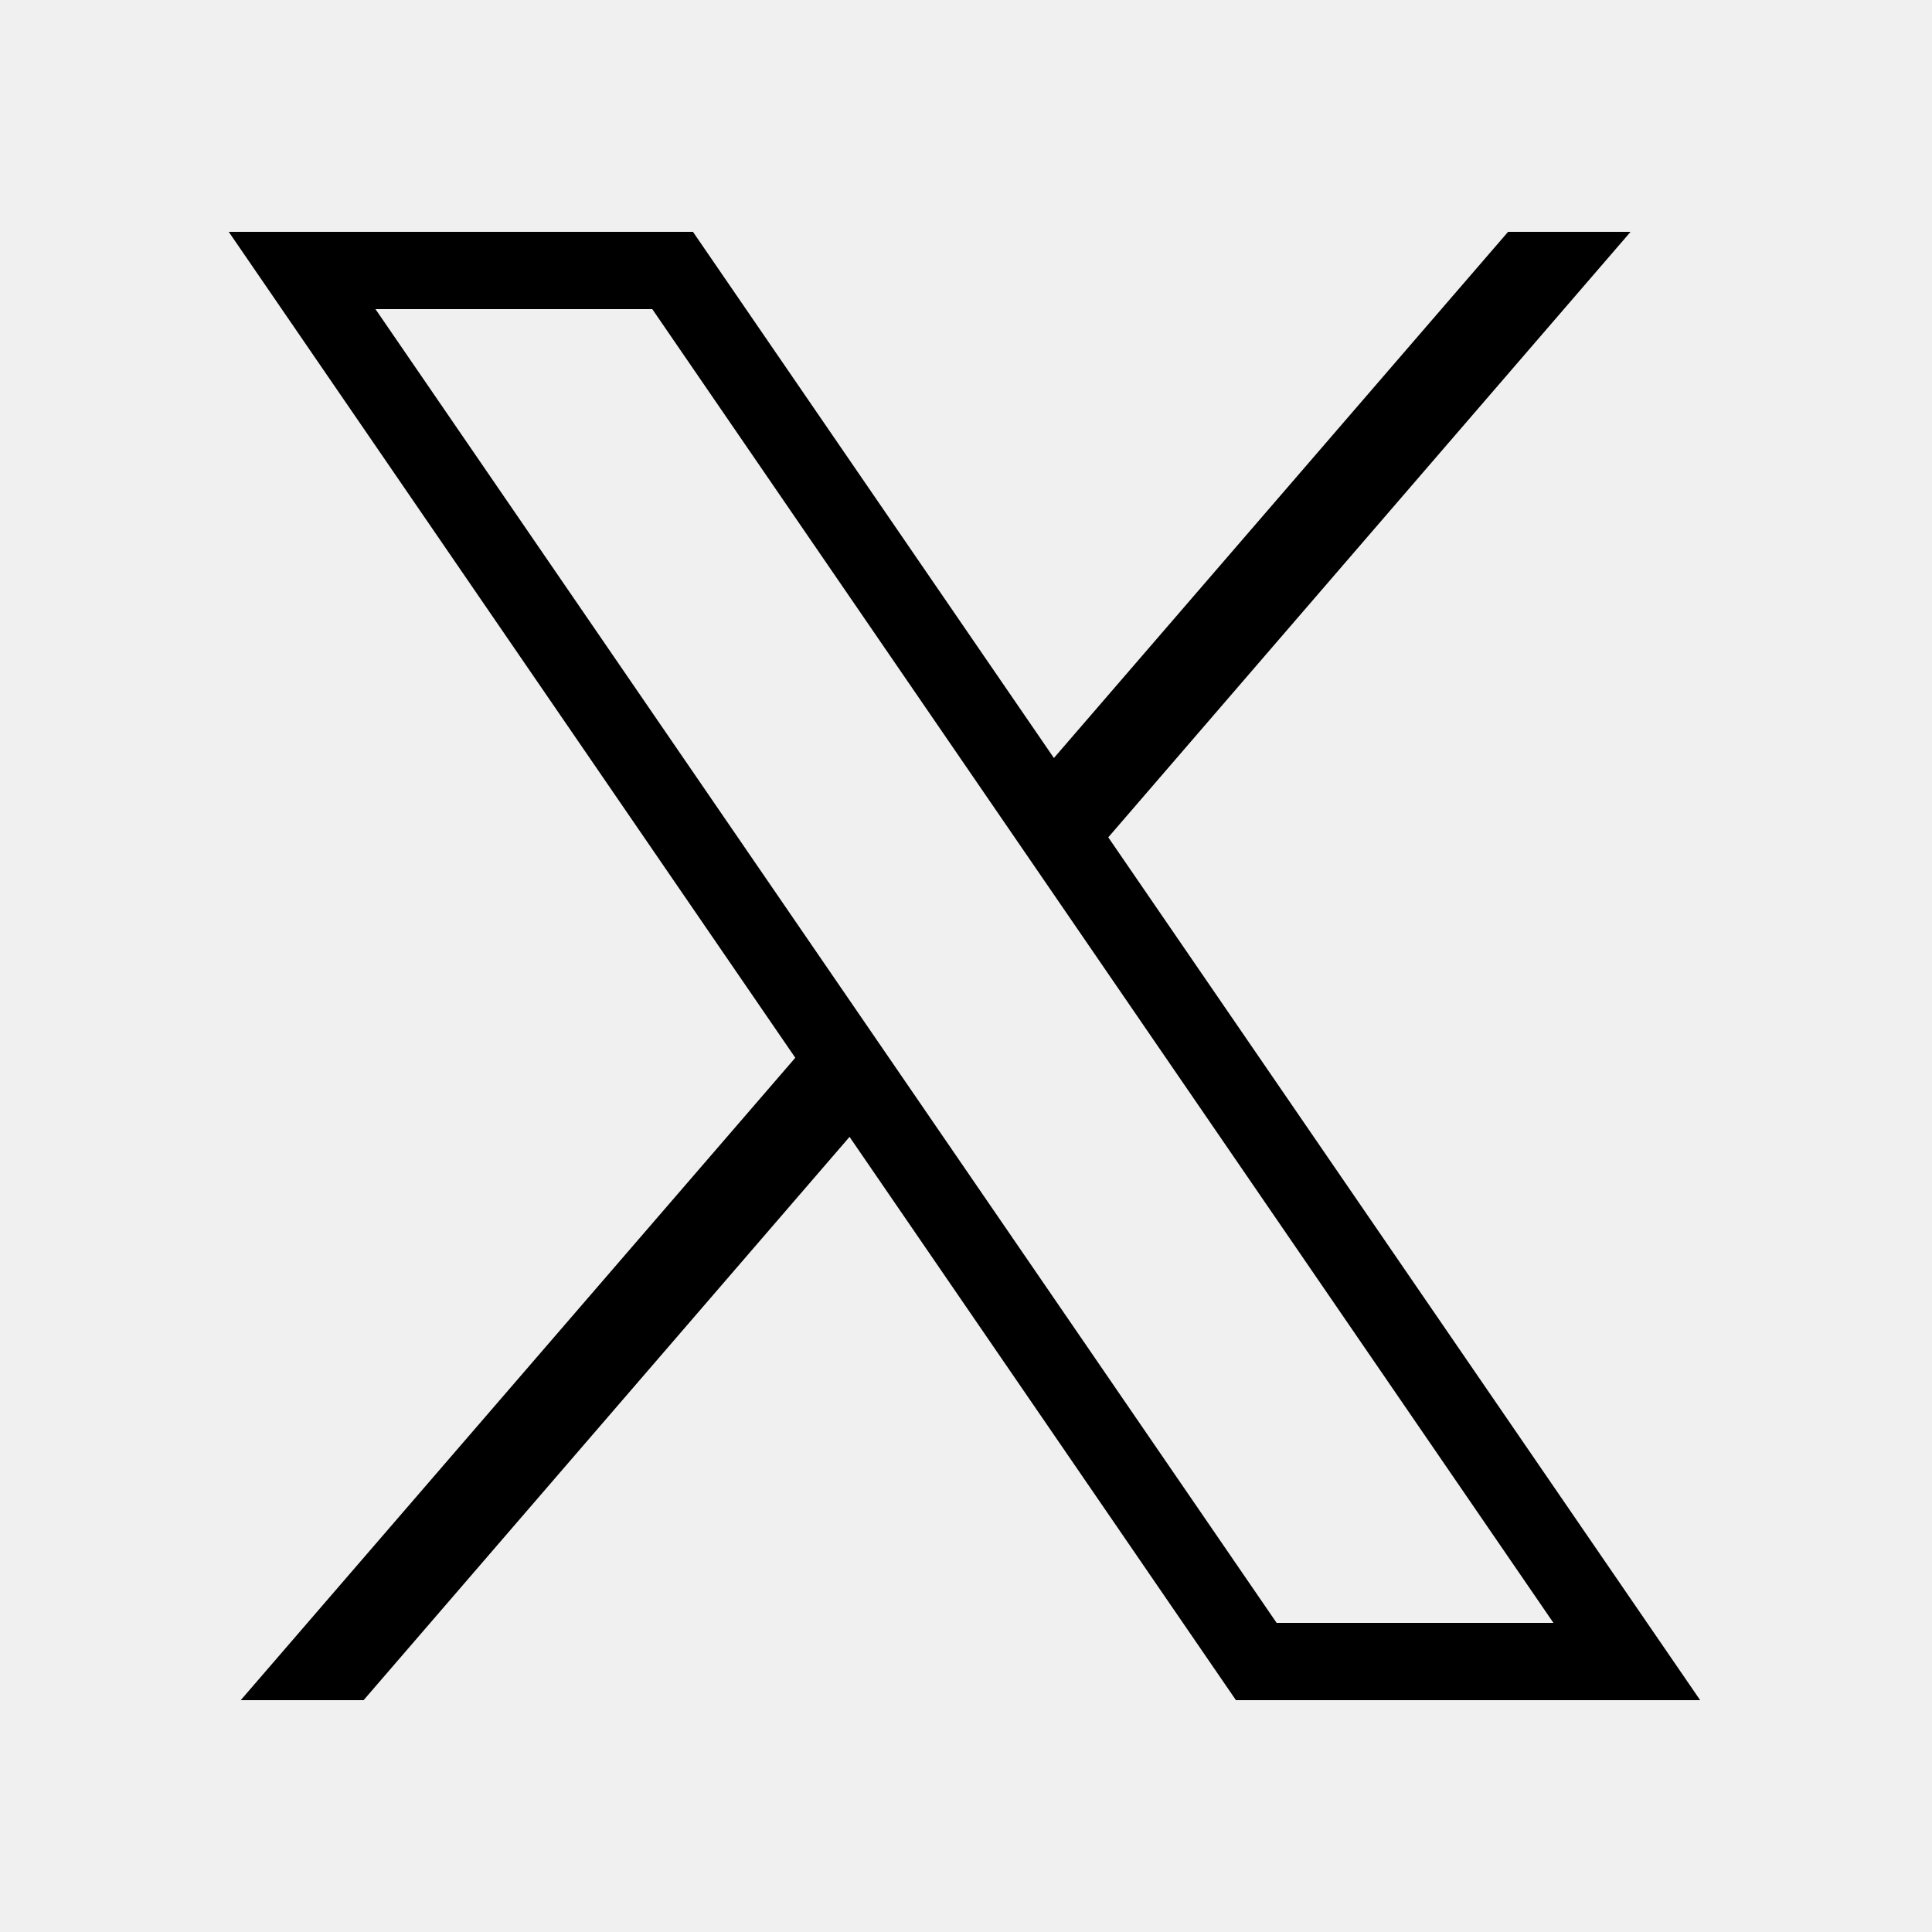
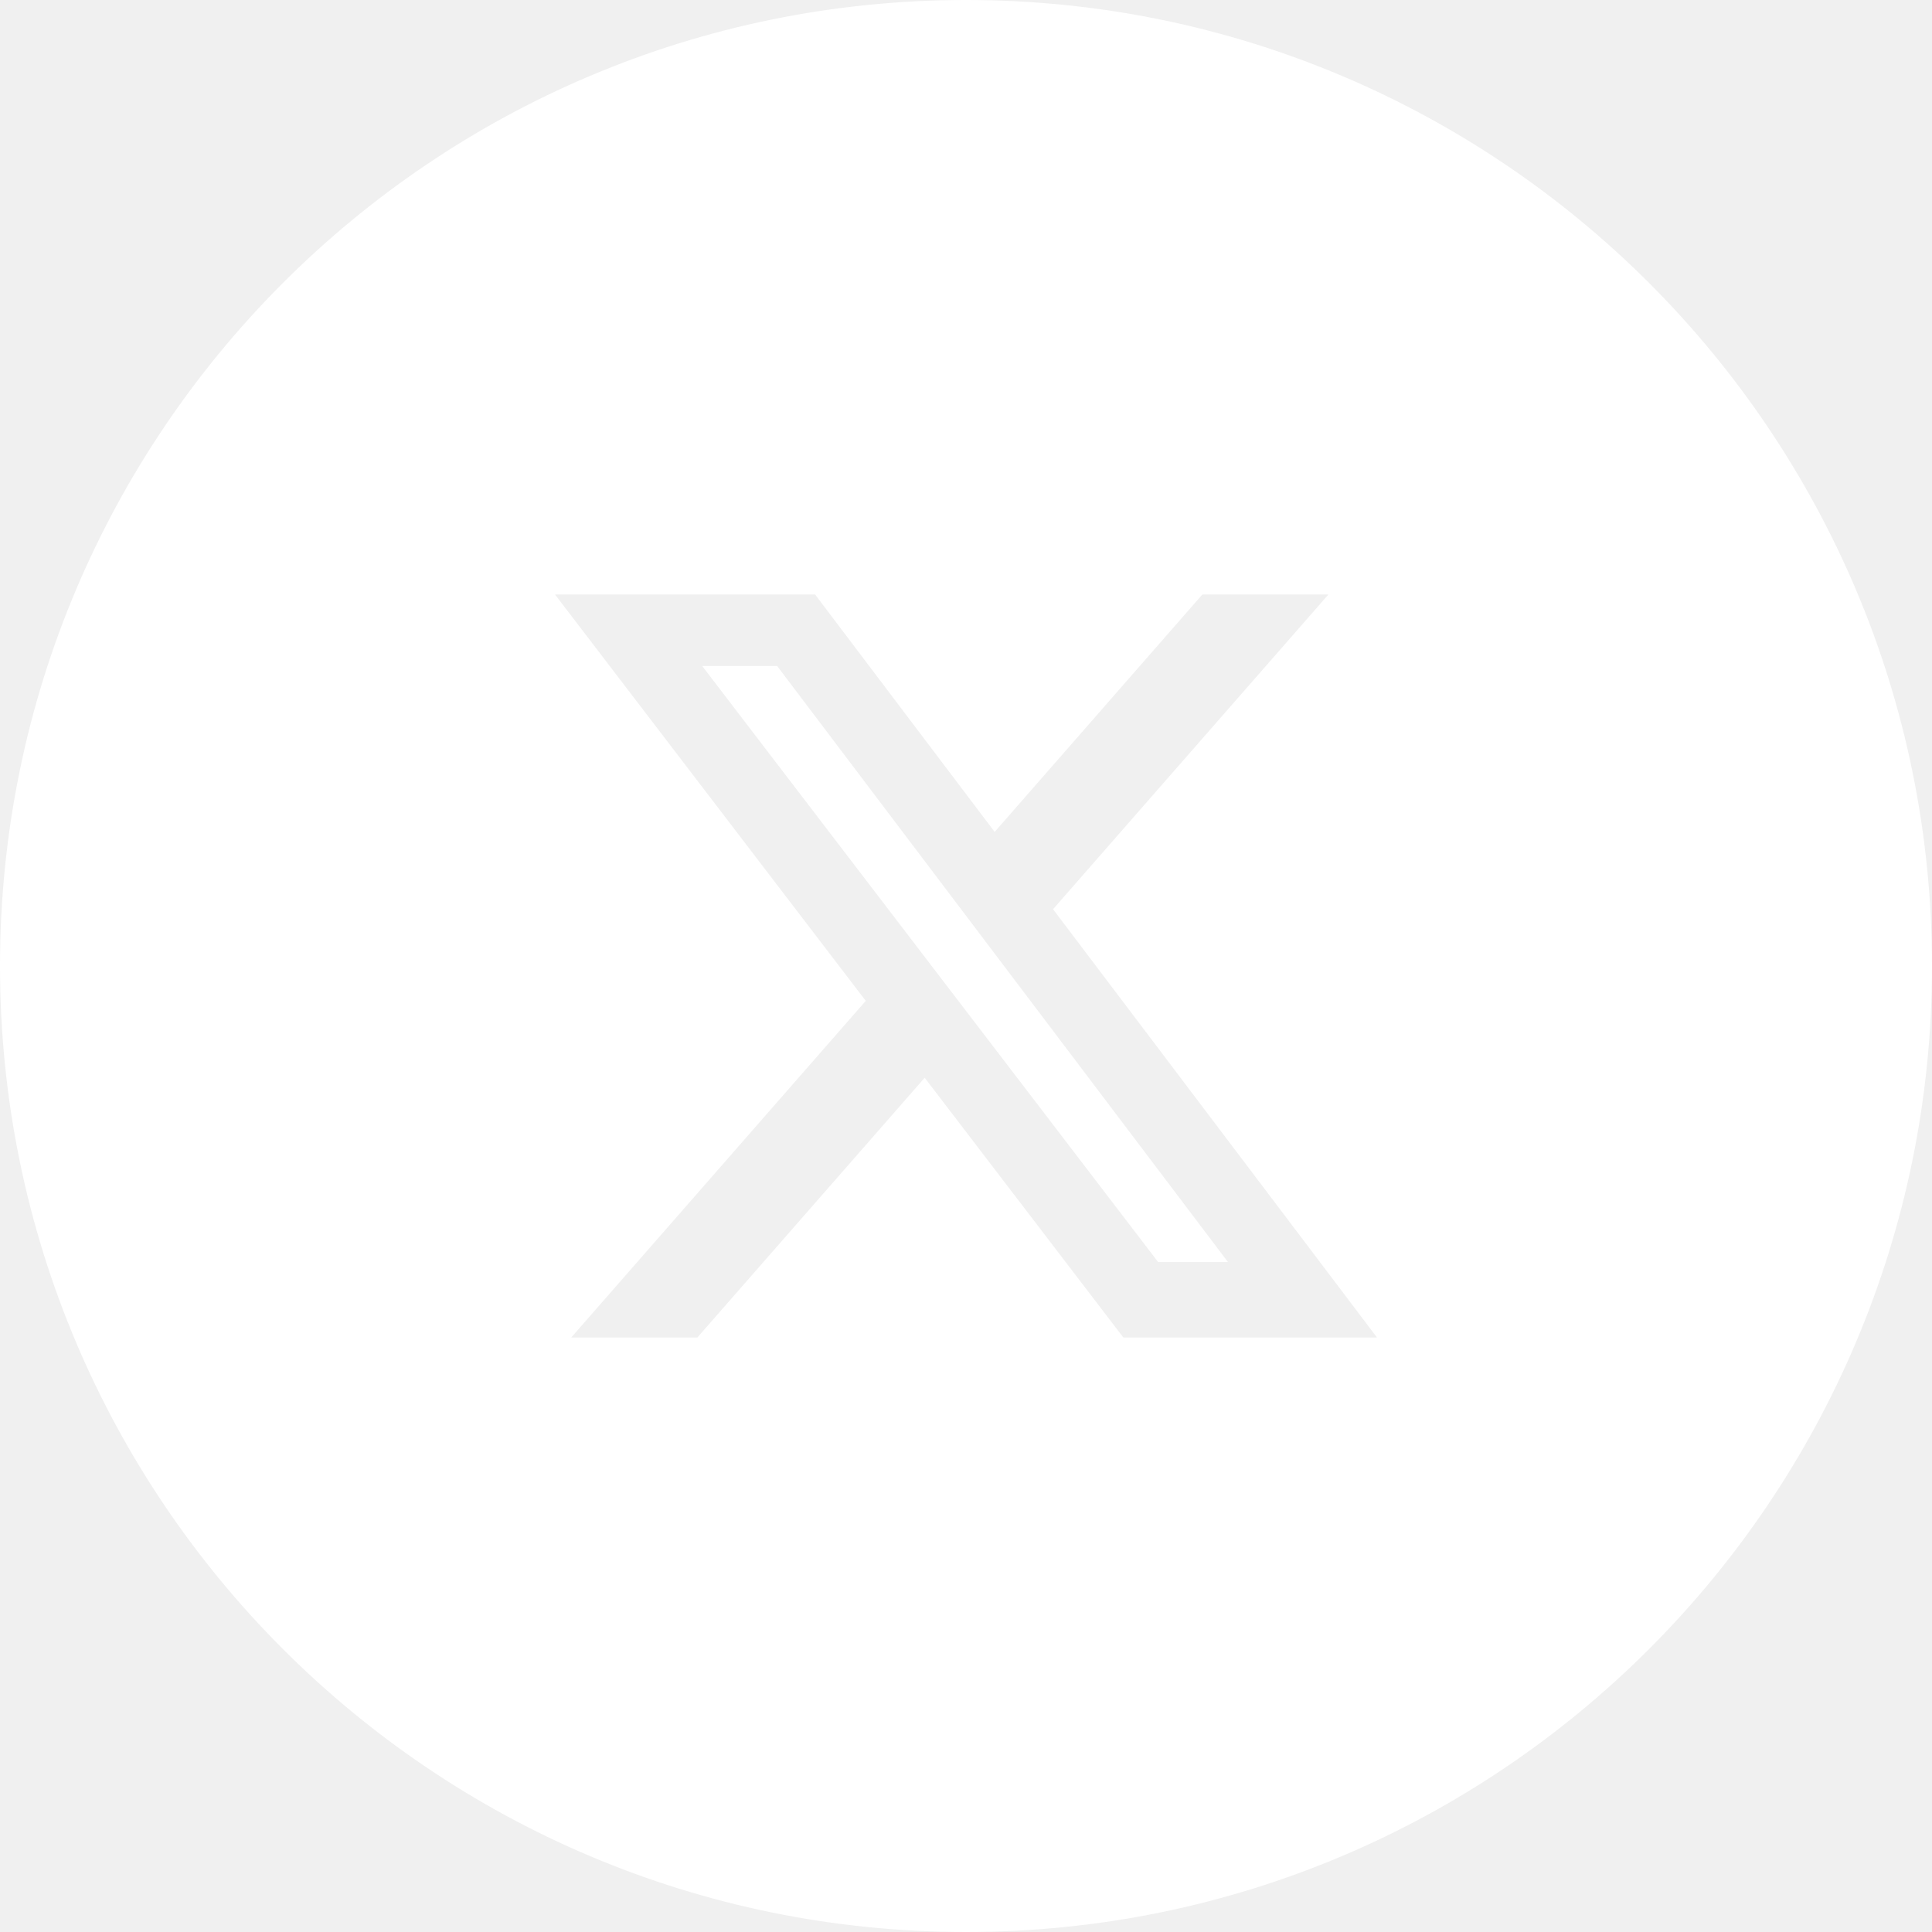
- <svg xmlns="http://www.w3.org/2000/svg" x="0px" y="0px" fill="white !important" viewBox="0 0 50 50">
-   <path d="M 5.92 6 L 20.582 27.375 L 6.23 44 L 9.41 44 L 21.986 29.422 L 31.986 44 L 44 44 L 28.682 21.67 L 42.199 6 L 39.029 6 L 27.275 19.617 L 17.934 6 L 5.92 6 z M 9.717 8 L 16.881 8 L 40.203 42 L 33.039 42 L 9.717 8 z" />
+ <svg xmlns="http://www.w3.org/2000/svg" shape-rendering="geometricPrecision" text-rendering="geometricPrecision" image-rendering="optimizeQuality" fill-rule="evenodd" clip-rule="evenodd" viewBox="0 0 512 512">
+   <path fill="#fff" d="M256 0c141.384 0 256 114.616 256 256 0 141.384-114.616 256-256 256C114.616 512 0 397.384 0 256 0 114.616 114.616 0 256 0zm62.64 157.549h33.401l-72.974 83.407 85.85 113.495h-67.222l-52.645-68.837-60.244 68.837h-33.422l78.051-89.212-82.352-107.69h68.924l47.59 62.916 55.043-62.916zm-11.724 176.908h18.509L205.95 176.494h-19.861l120.827 157.963z" />
</svg>
